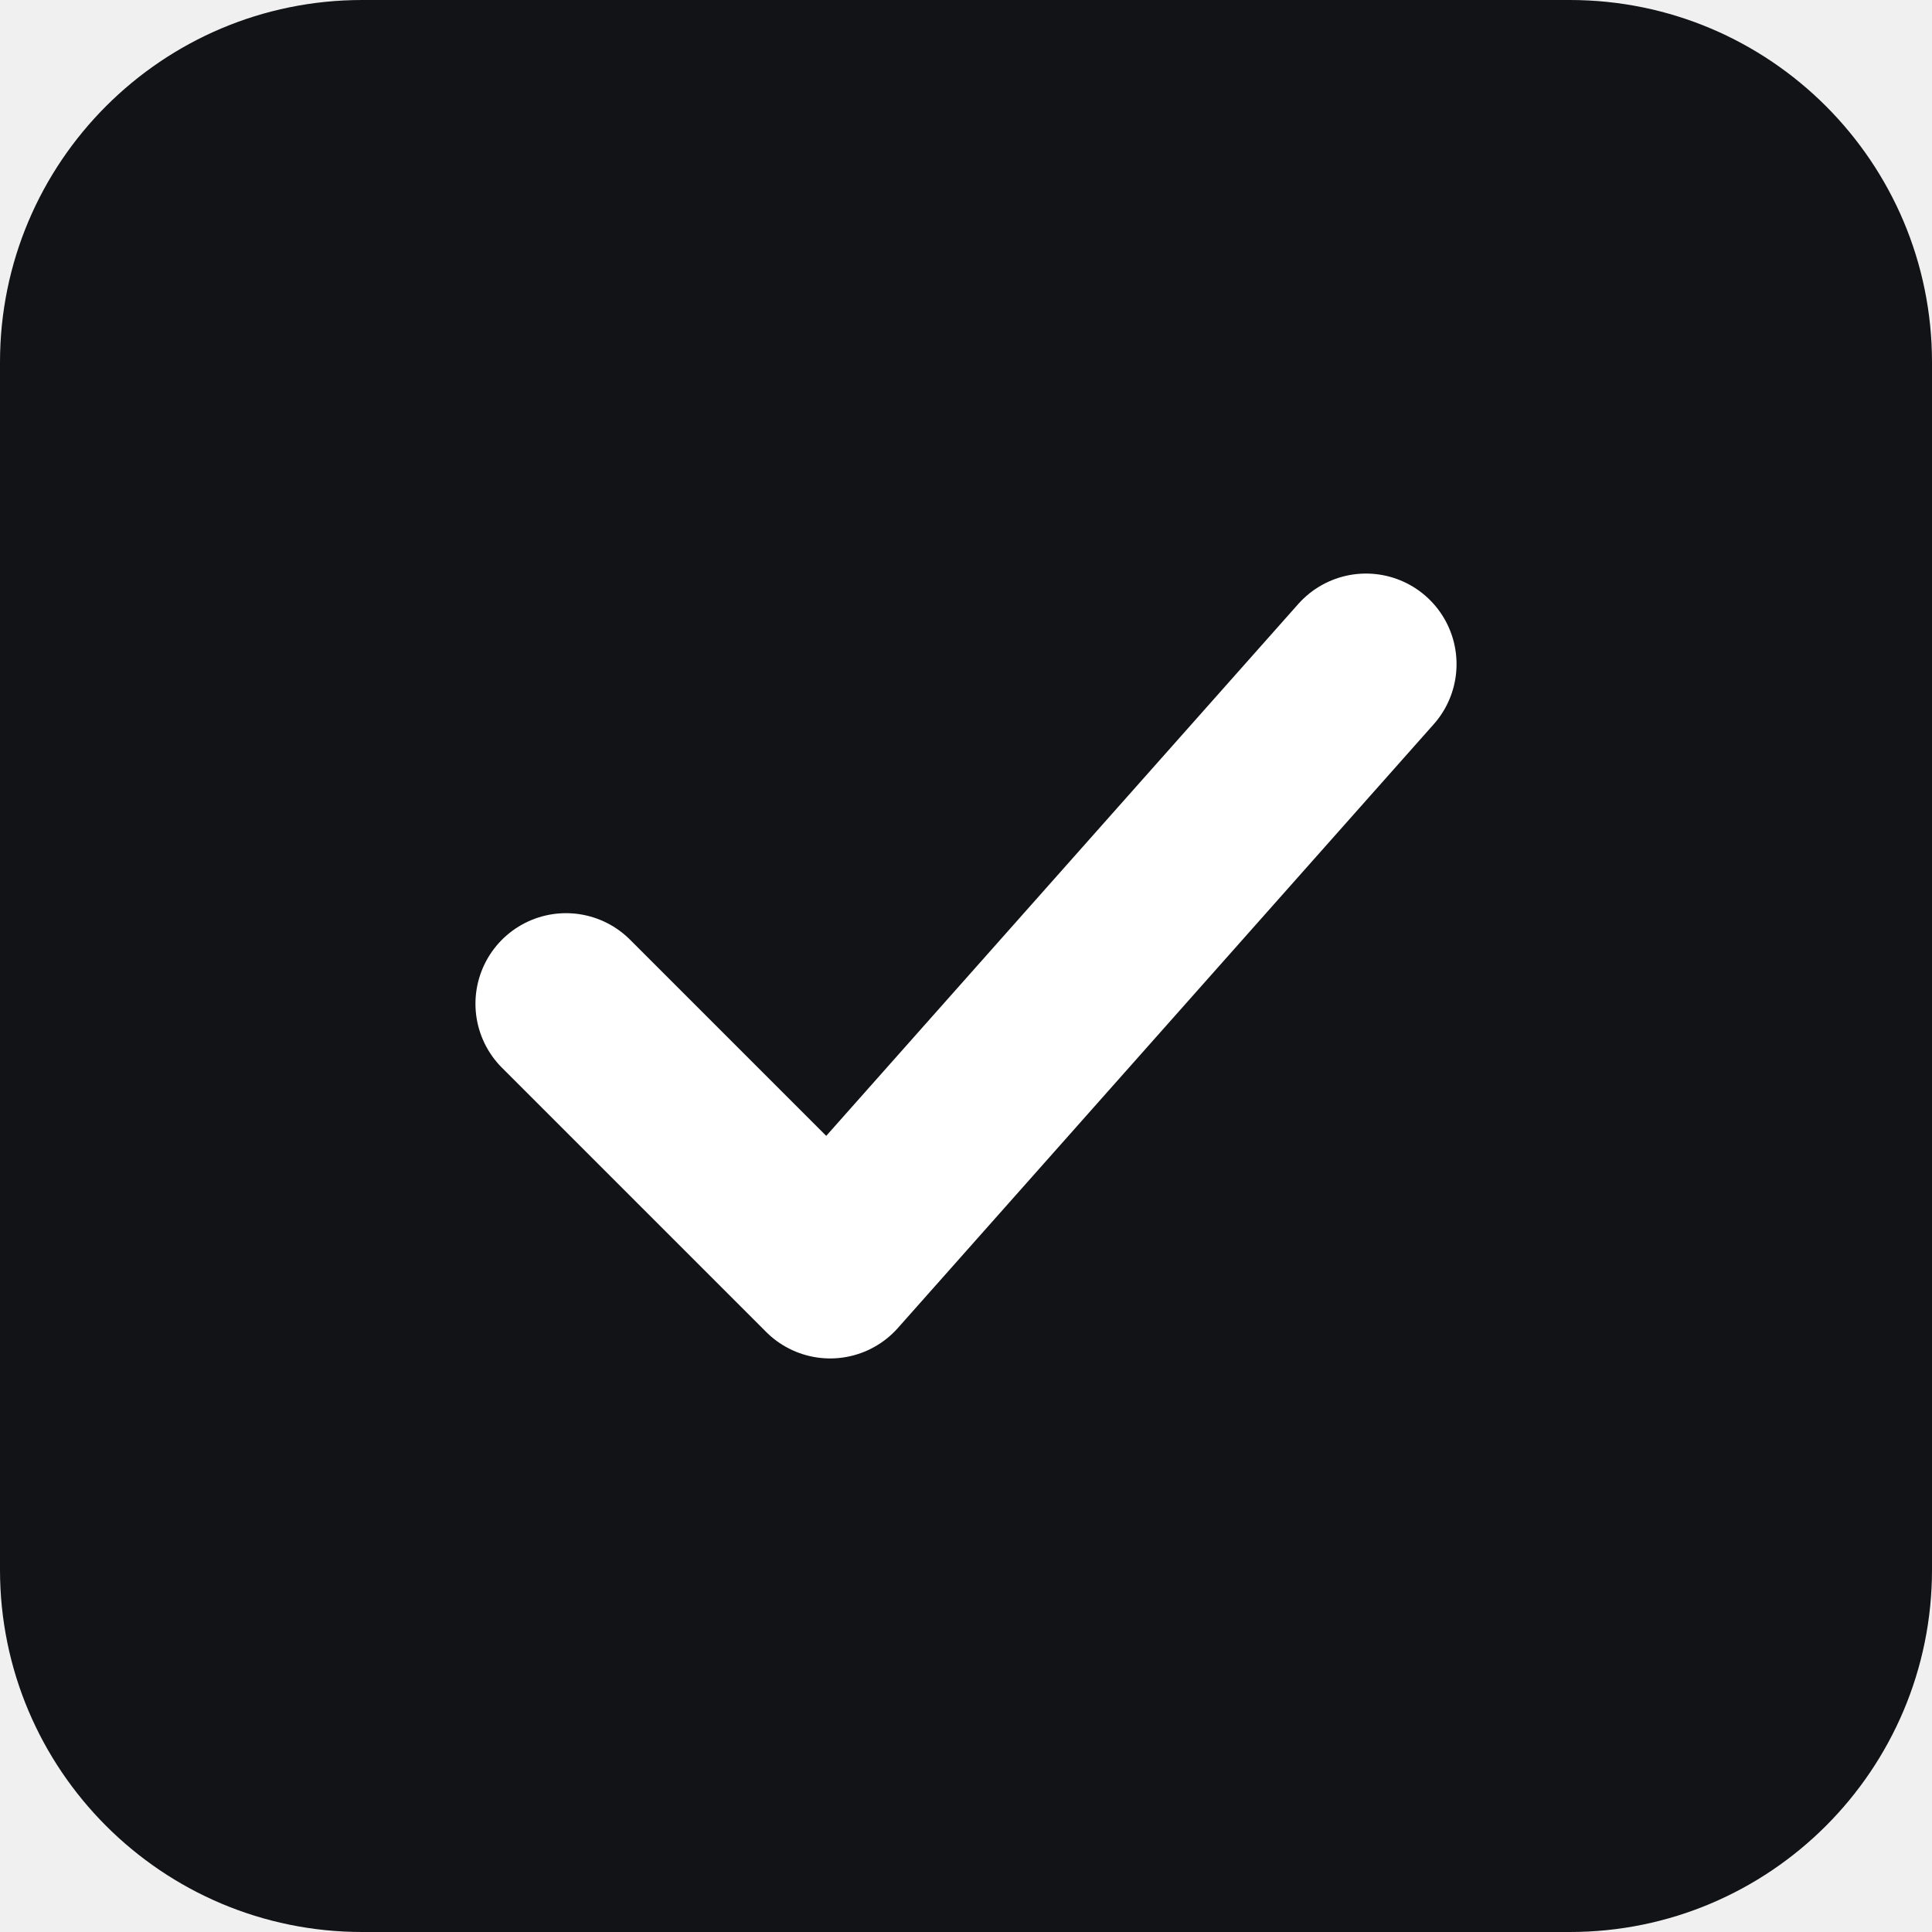
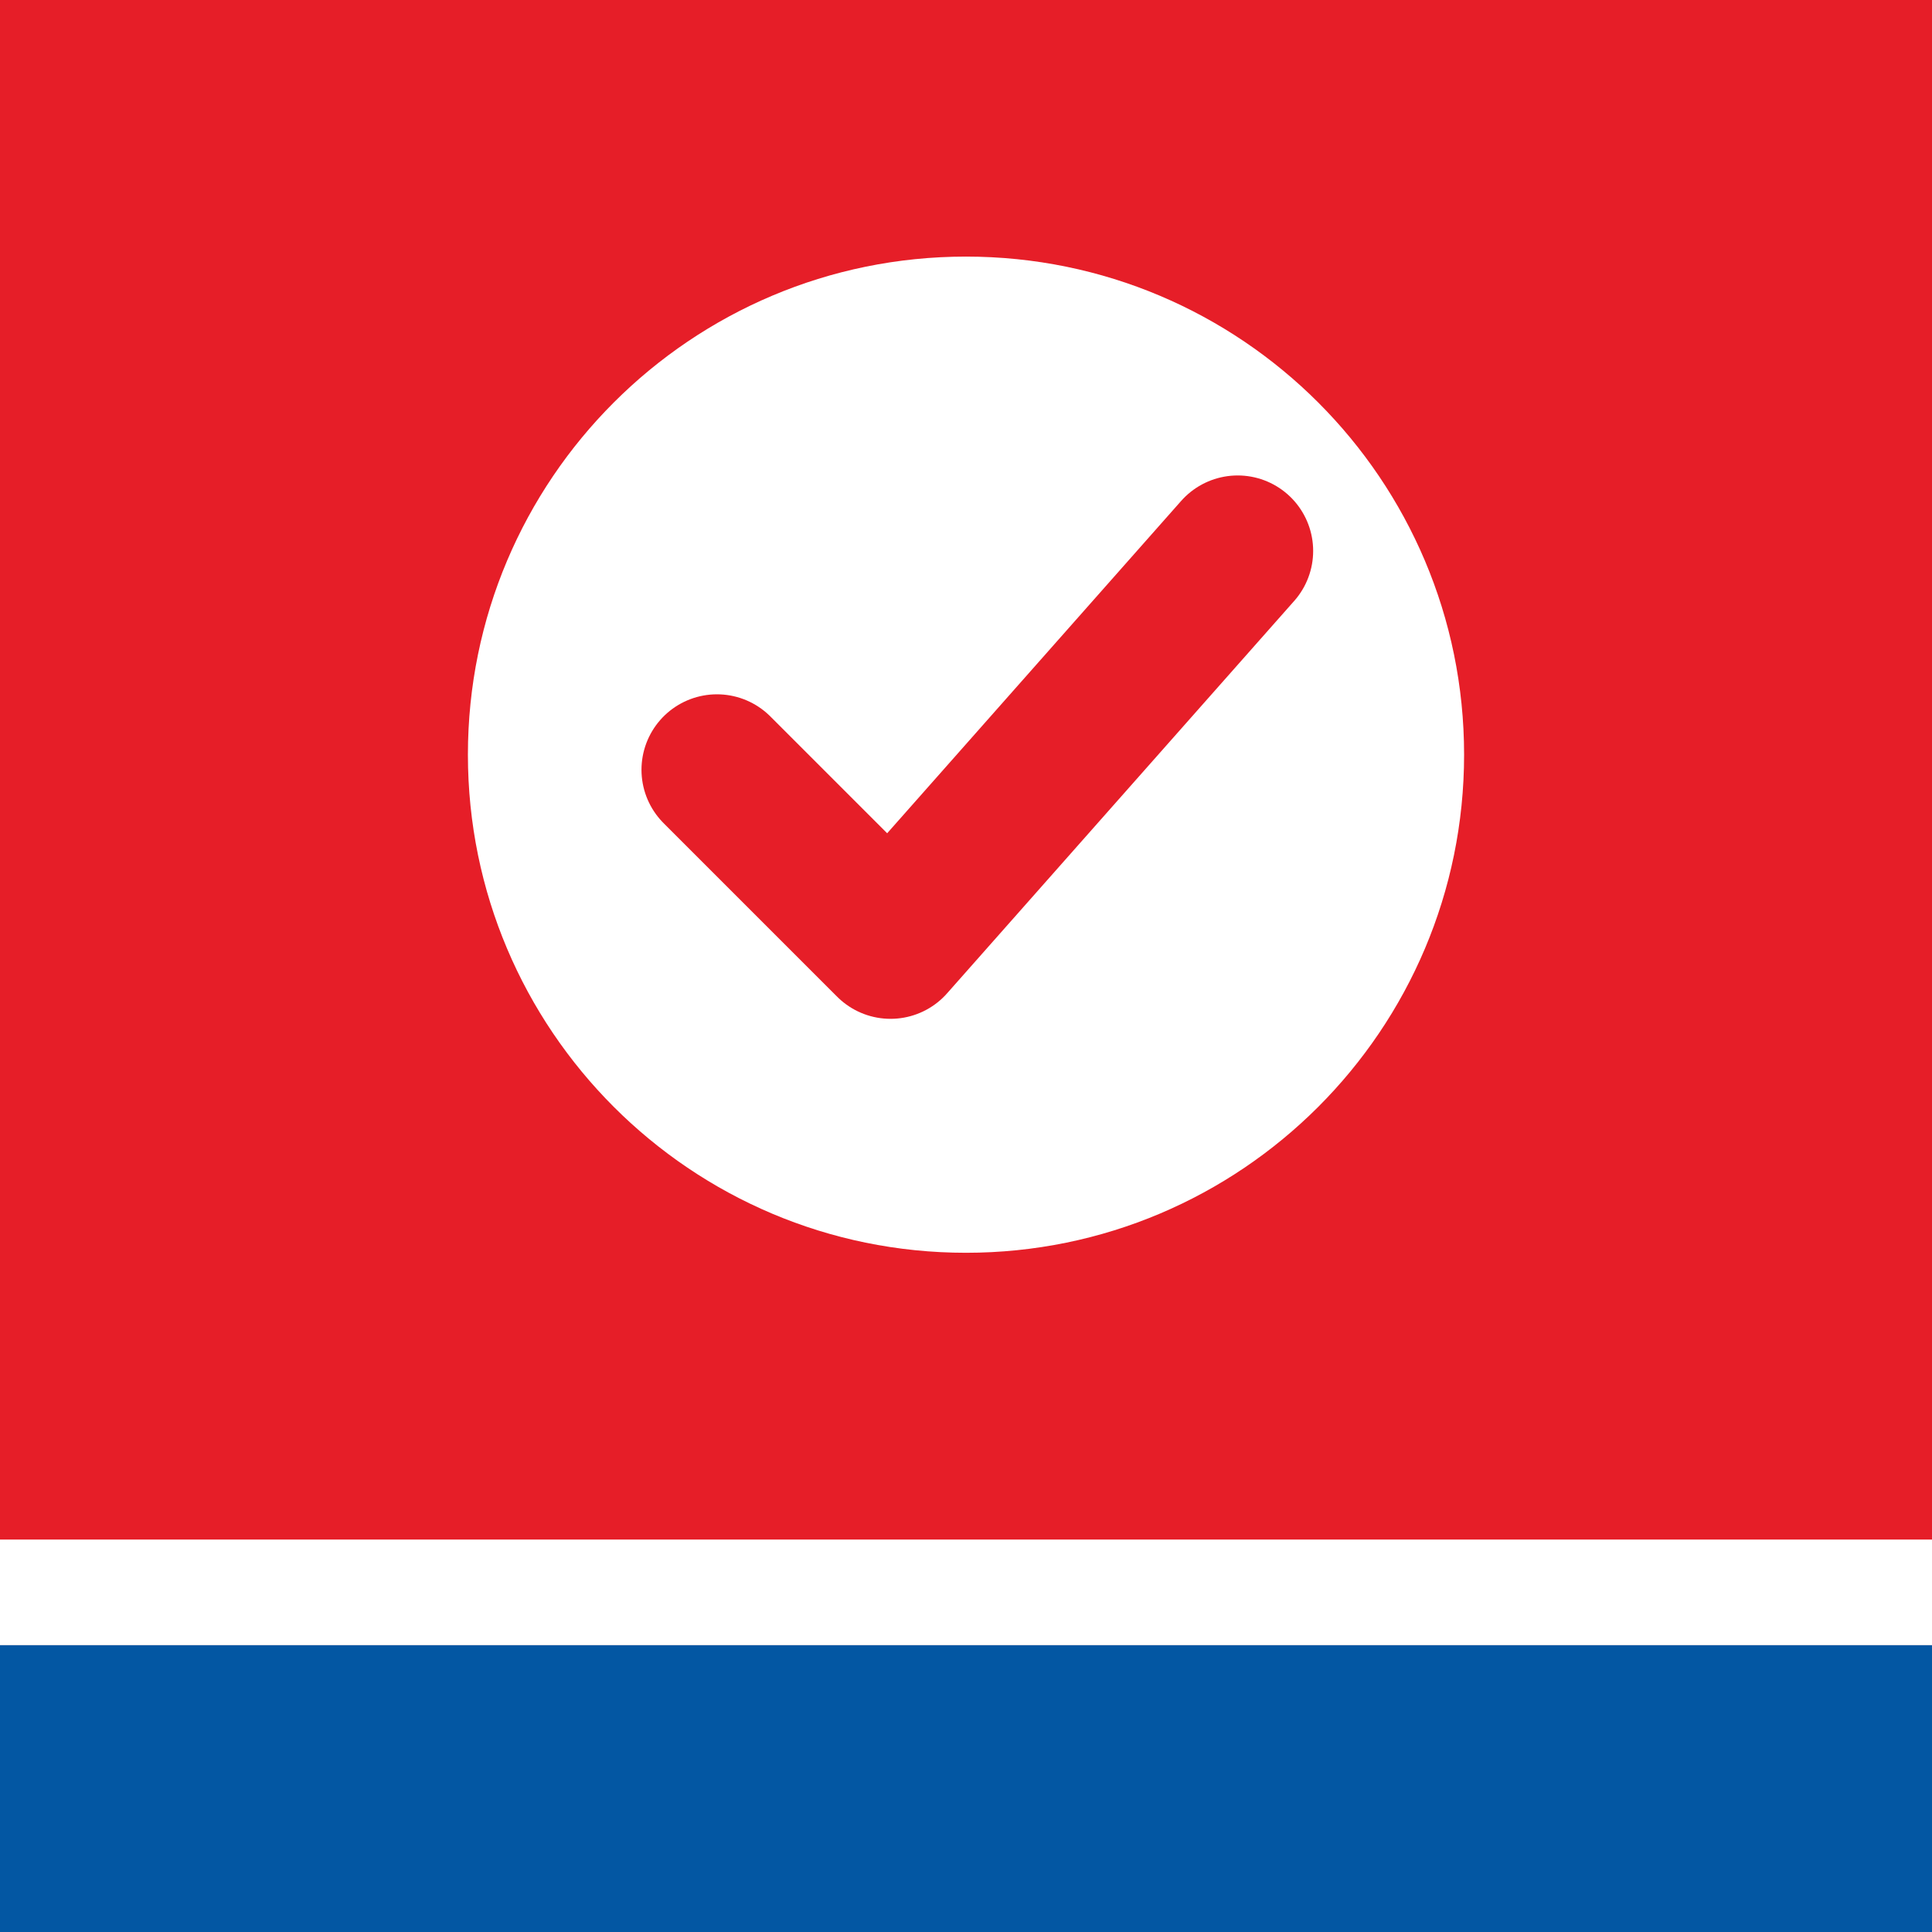
<svg xmlns="http://www.w3.org/2000/svg" viewBox="0 0 512 512">
-   <rect width="512" height="512" rx="96" fill="#121316" />
-   <path d="M150 266l70 70 142-160" fill="none" stroke="#ffffff" stroke-width="48" stroke-linecap="round" stroke-linejoin="round" />
+   <rect width="512" height="512" fill="#e61e28" />
+   <rect y="408" width="512" height="28" fill="#ffffff" />
+   <rect y="436" width="512" height="76" fill="#0357a3" />
+   <circle cx="256" cy="200" r="132" fill="#ffffff" />
+   <path d="M190 204l46 46 92-104" fill="none" stroke="#e61e28" stroke-width="40" stroke-linecap="round" stroke-linejoin="round" />
</svg>
